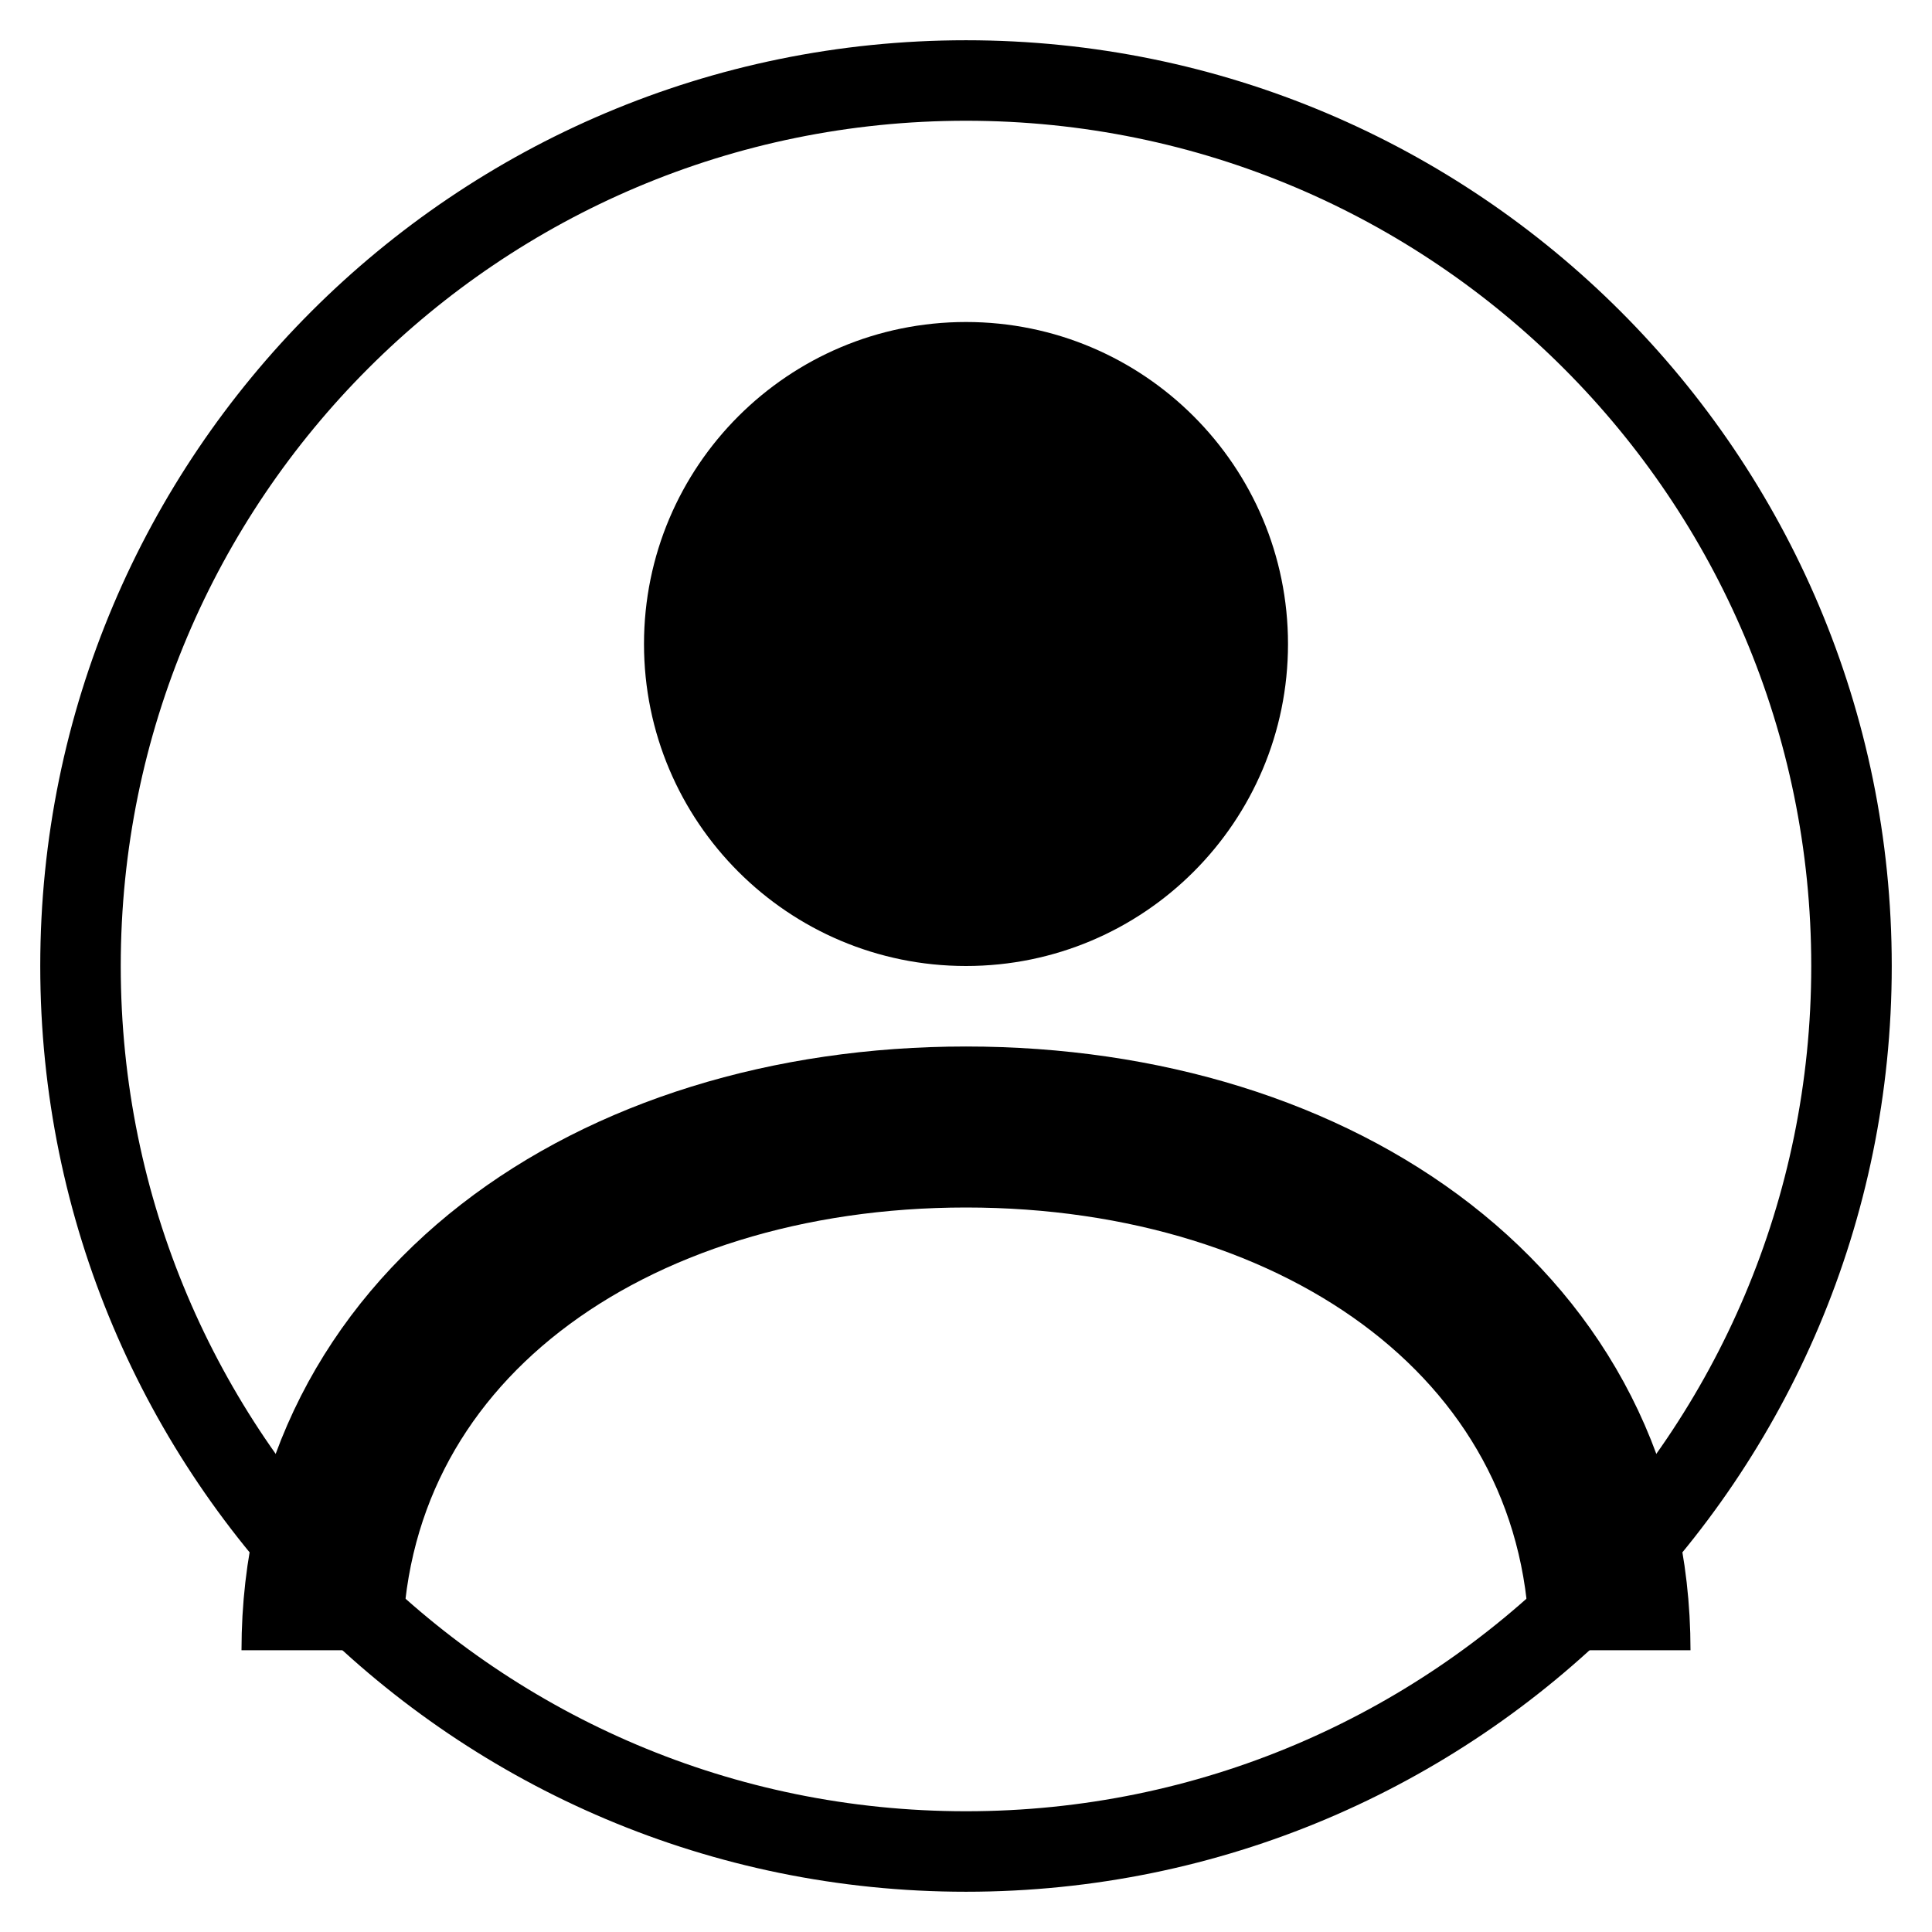
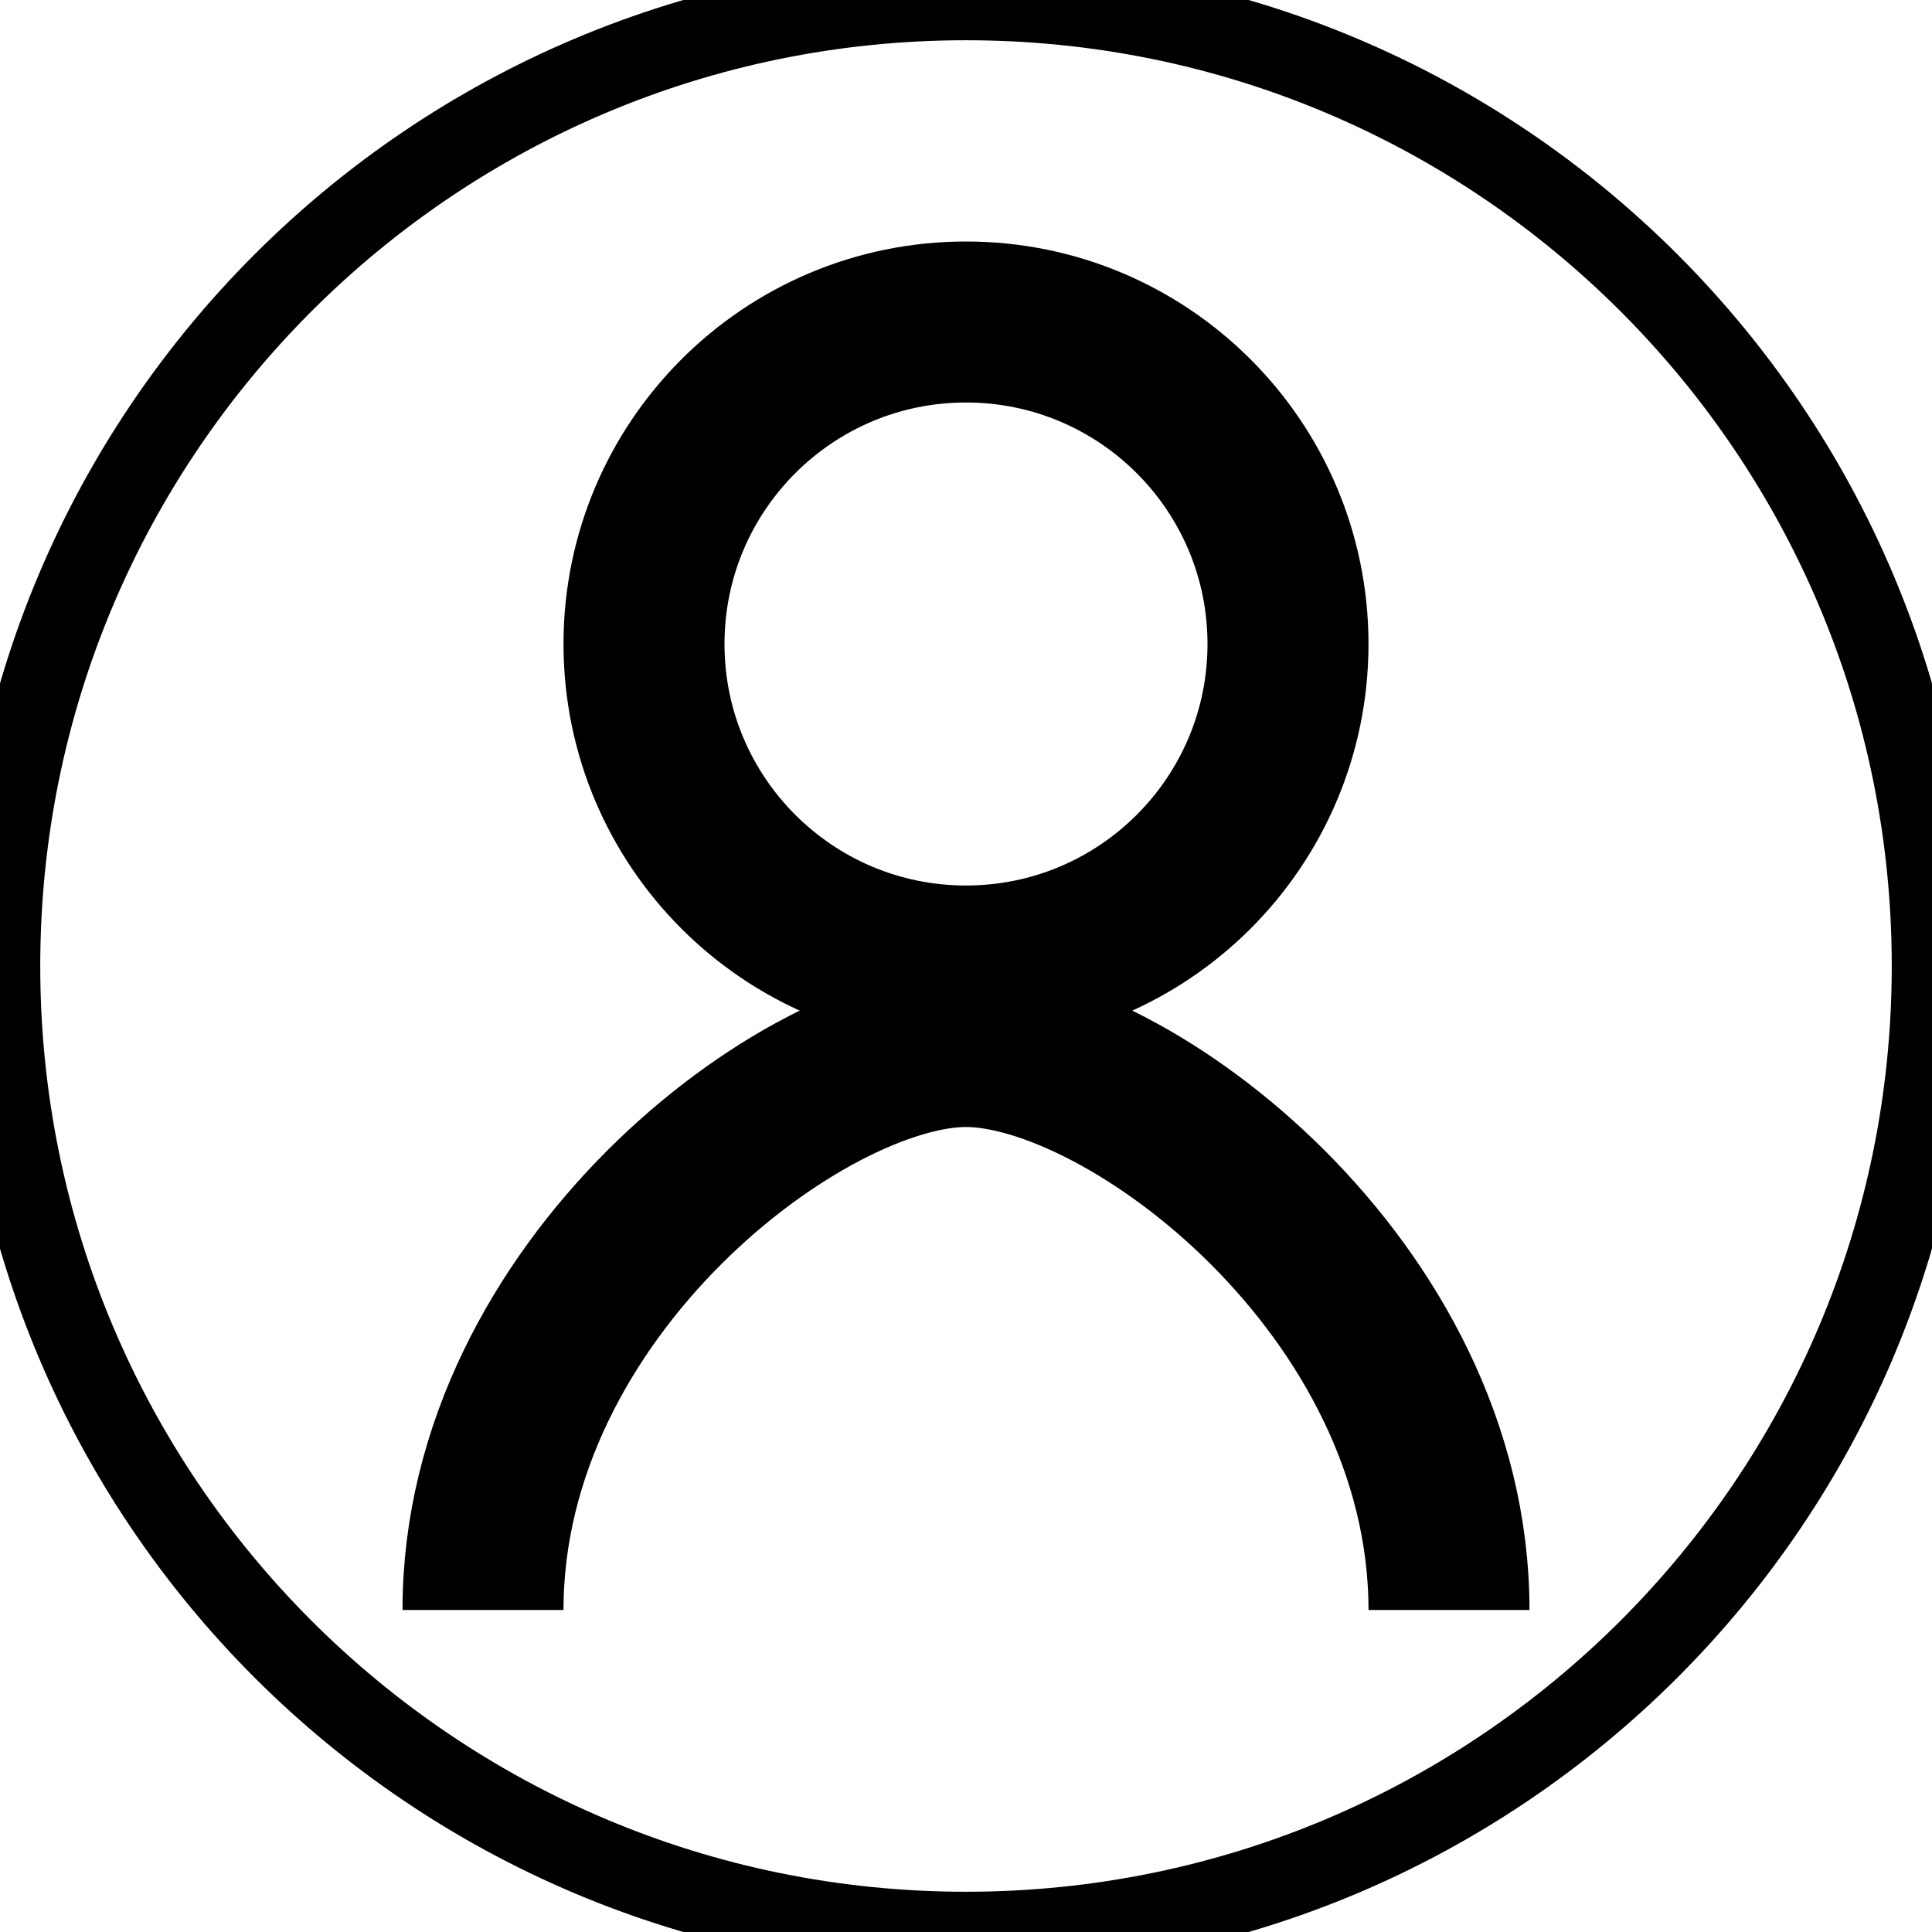
<svg xmlns="http://www.w3.org/2000/svg" width="24" height="24" viewBox="0 0 24 24">
-   <circle cx="12" cy="12" r="11" fill="none" stroke="currentColor" stroke-width="1" />
-   <circle cx="12" cy="8" r="4" fill="currentColor" />
-   <path d="M4 20.5C4 16.5 7.582 14 12 14C16.418 14 20 16.5 20 20.5" fill="none" stroke="currentColor" stroke-width="2" />
+   <circle cx="12" cy="12" r="12" stroke="currentColor" stroke-width="1" fill="none" />
+   <circle cx="12" cy="8" r="4" fill="none" stroke="currentColor" stroke-width="2" />
+   <path d="M6 20c0-4 4-7 6-7s6 3 6 7" fill="none" stroke="currentColor" stroke-width="2" />
</svg>
